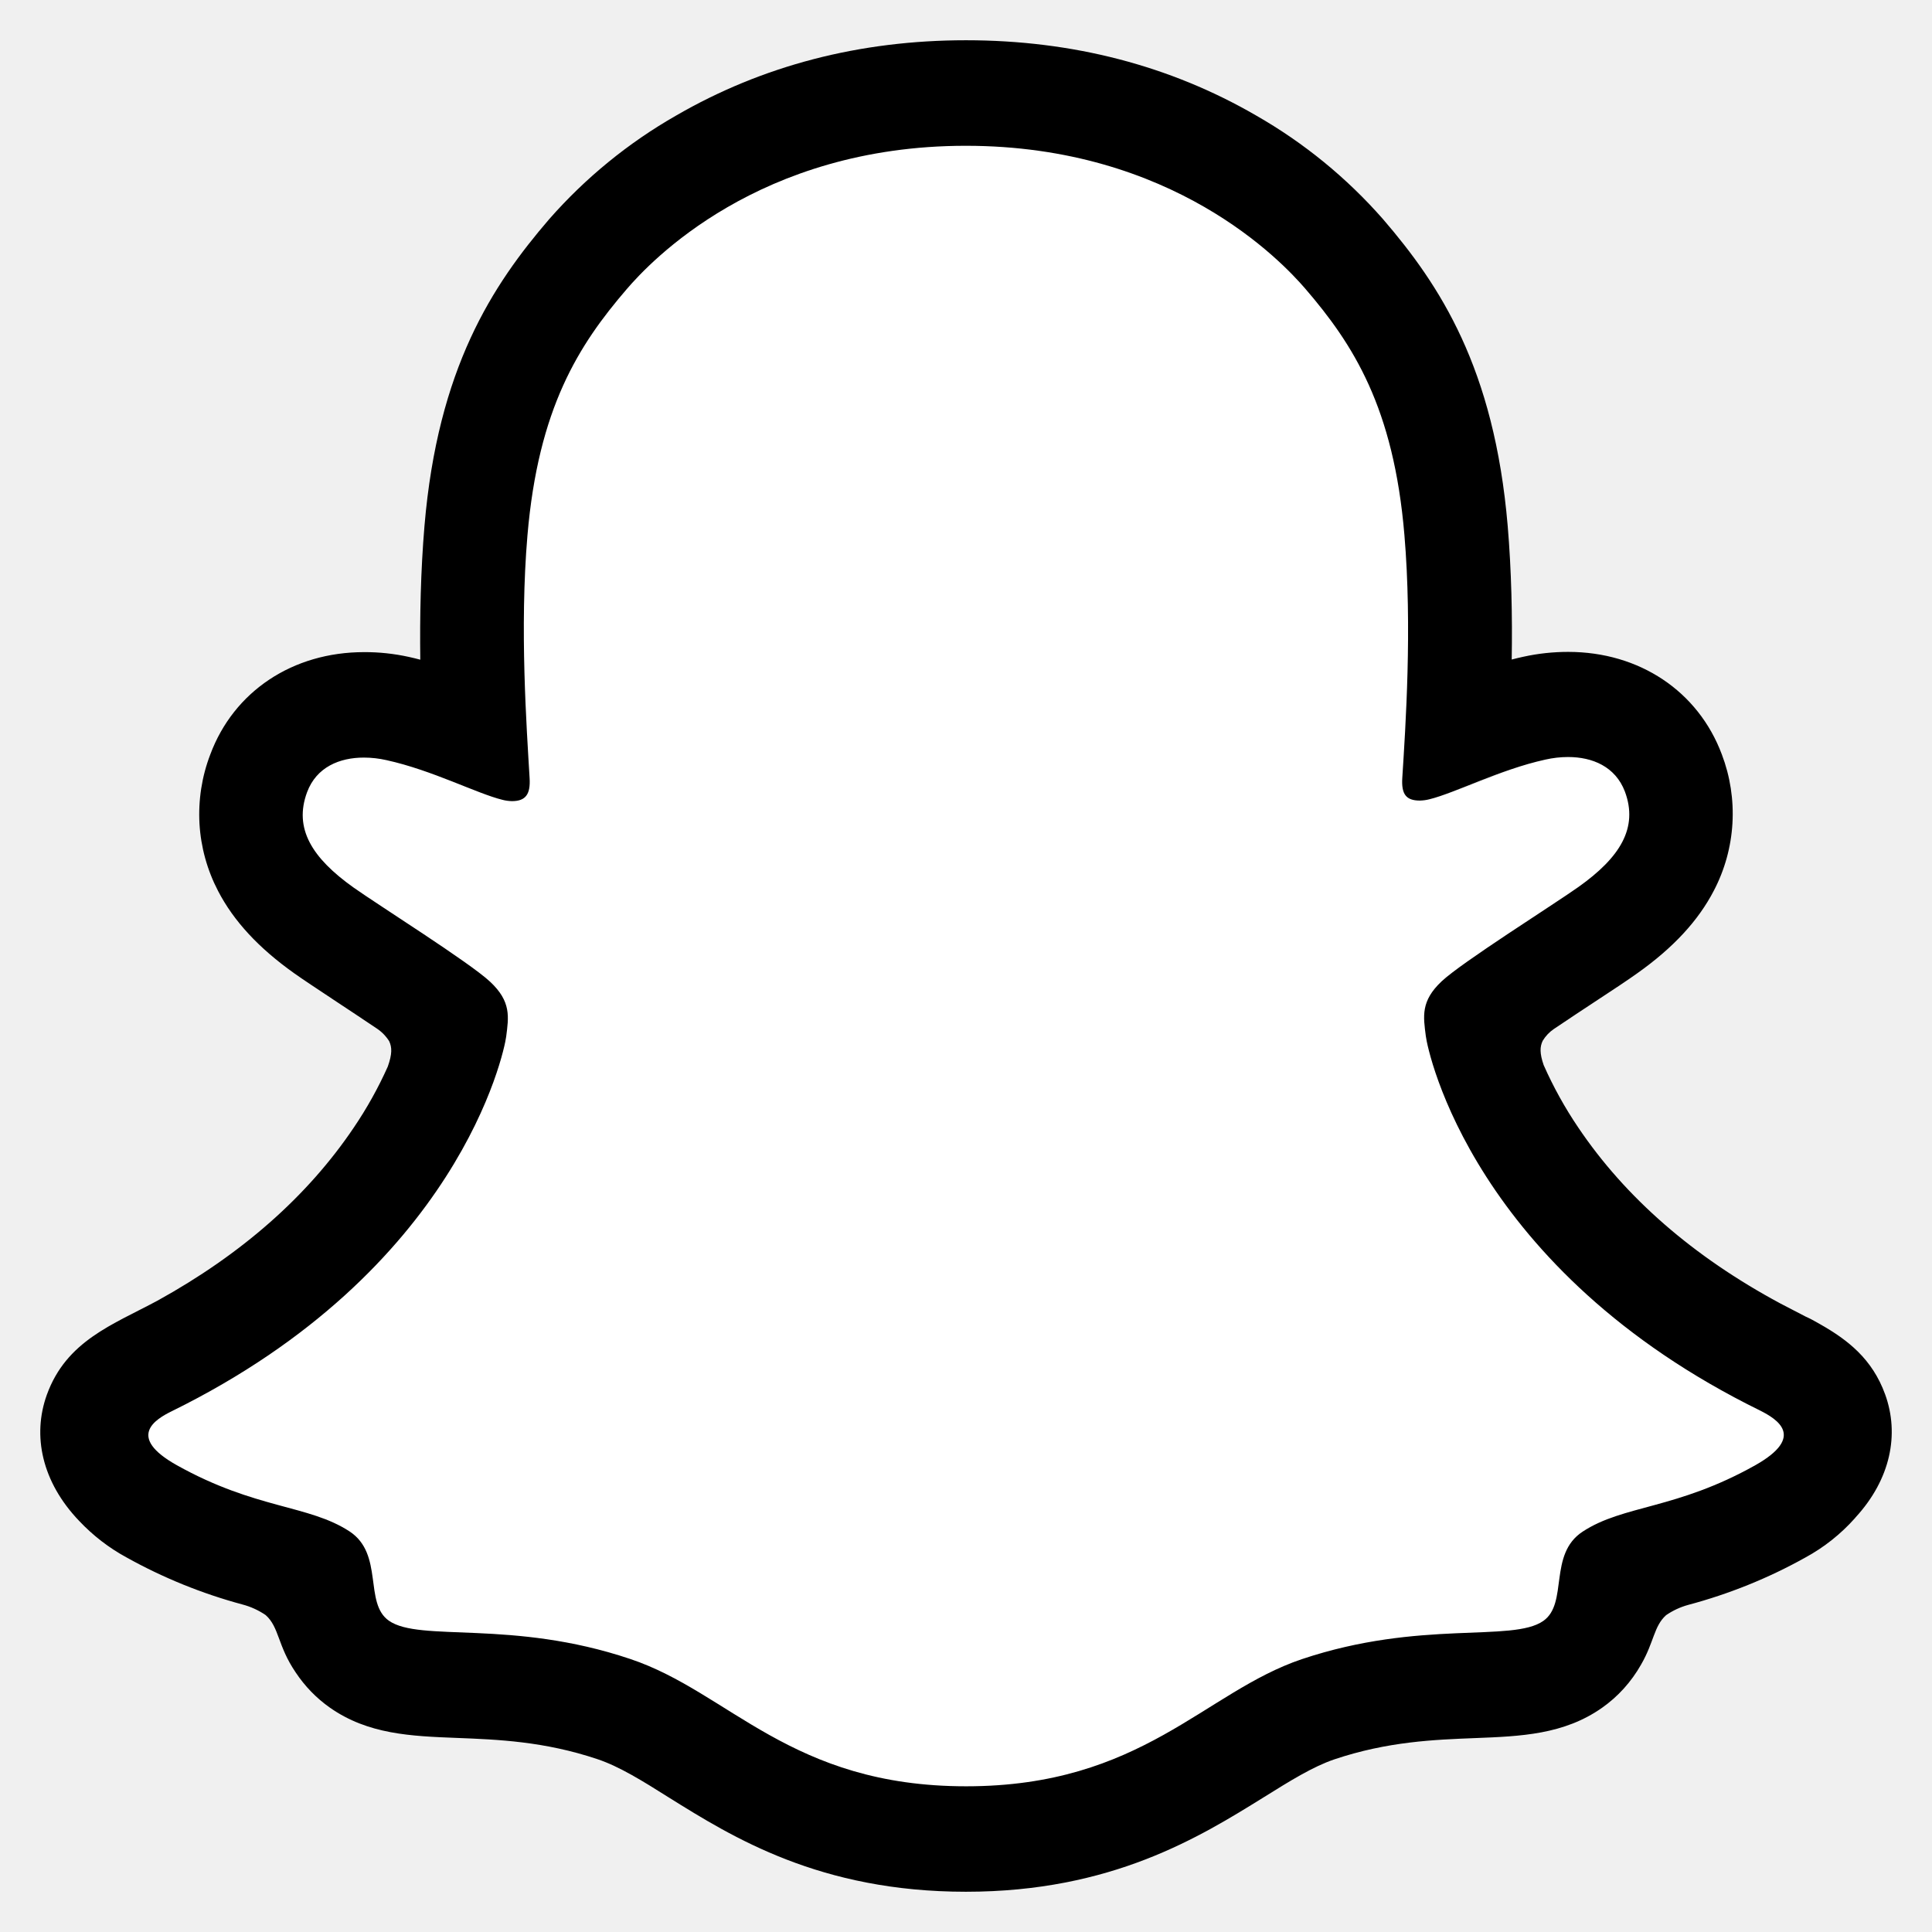
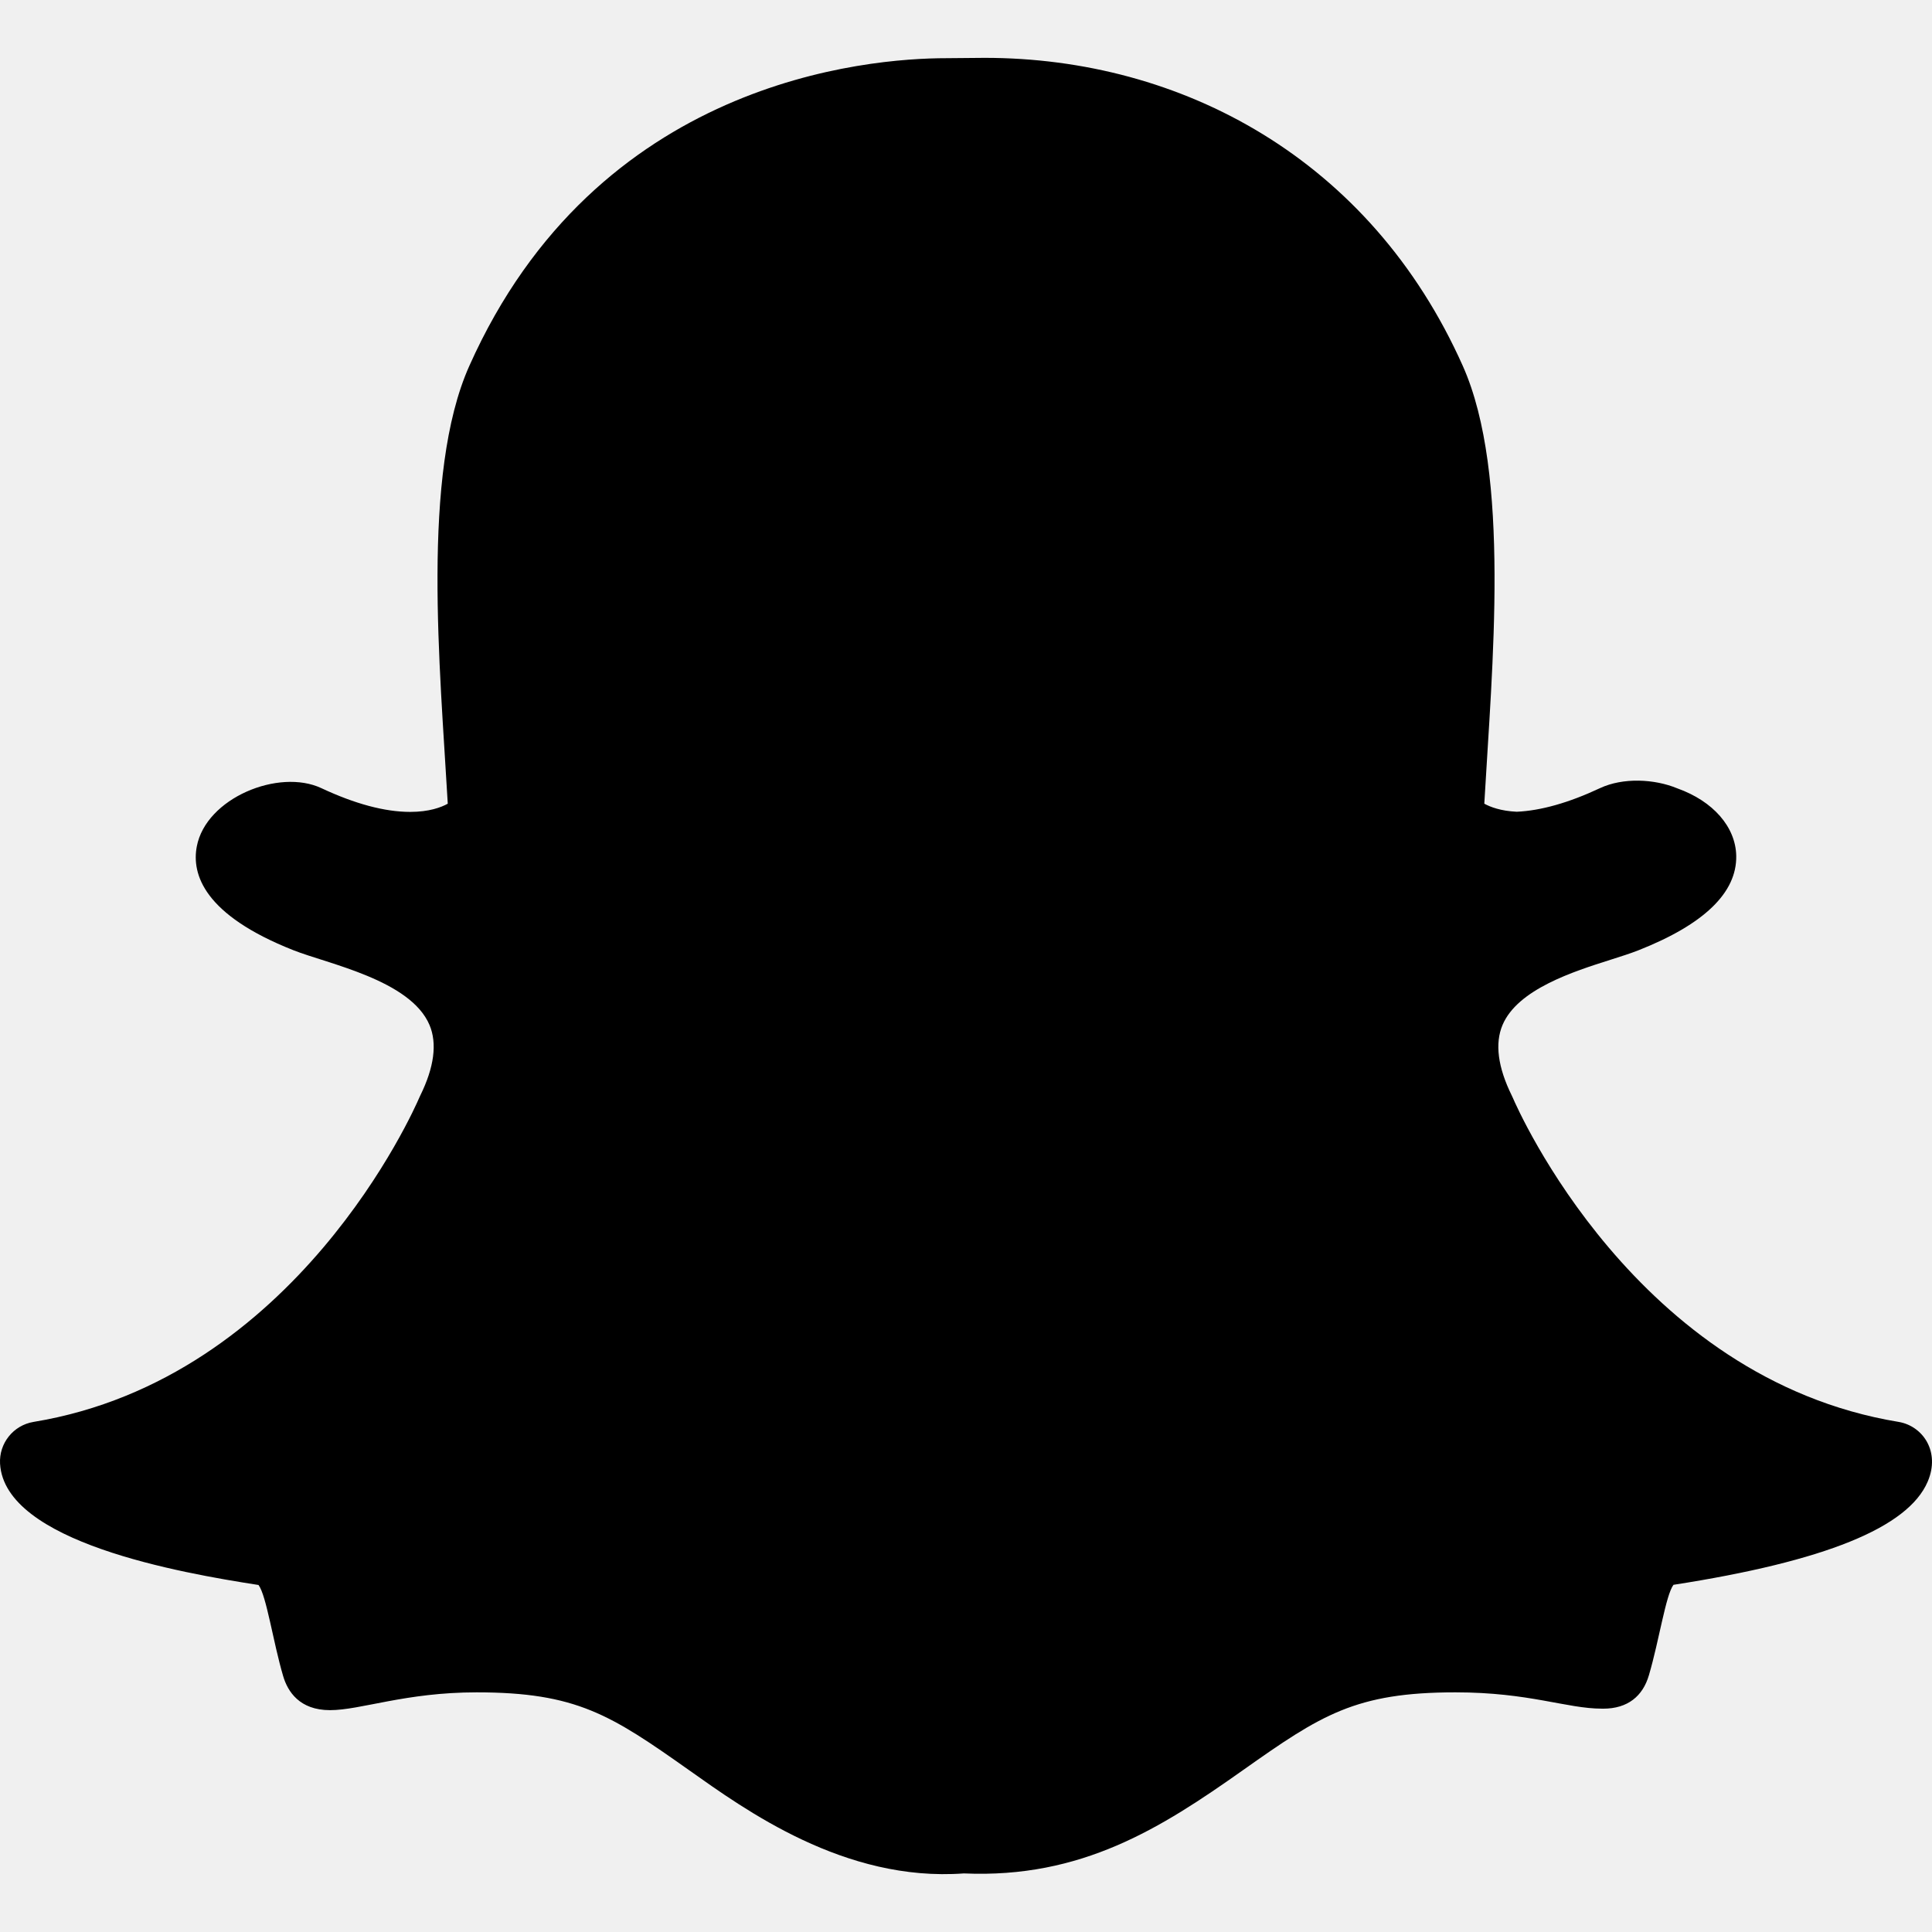
- <svg xmlns="http://www.w3.org/2000/svg" width="24" height="24" viewBox="0 0 24 24" fill="none">
-   <path d="M22.24 17.693C18.55 15.886 17.962 13.095 17.936 12.888C17.905 12.637 17.869 12.44 18.142 12.185C18.406 11.938 19.575 11.206 19.899 10.977C20.436 10.597 20.672 10.218 20.498 9.753C20.376 9.43 20.08 9.309 19.767 9.309C19.669 9.309 19.571 9.32 19.474 9.342C18.885 9.472 18.313 9.77 17.982 9.851C17.942 9.862 17.901 9.867 17.86 9.868C17.684 9.868 17.617 9.788 17.634 9.573C17.675 8.921 17.763 7.649 17.661 6.461C17.522 4.826 17.001 4.016 16.383 3.299C16.084 2.952 14.696 1.459 12.018 1.459C9.34 1.459 7.954 2.952 7.657 3.295C7.037 4.011 6.517 4.821 6.379 6.456C6.277 7.645 6.368 8.917 6.406 9.569C6.418 9.774 6.356 9.863 6.179 9.863C6.138 9.863 6.098 9.857 6.058 9.847C5.727 9.766 5.155 9.467 4.566 9.338C4.47 9.316 4.372 9.305 4.273 9.305C3.96 9.305 3.664 9.428 3.543 9.748C3.369 10.214 3.603 10.593 4.142 10.972C4.466 11.202 5.635 11.934 5.899 12.181C6.172 12.436 6.136 12.633 6.105 12.883C6.078 13.094 5.49 15.884 1.801 17.689C1.585 17.795 1.217 18.019 1.866 18.381C2.883 18.951 3.561 18.89 4.087 19.233C4.534 19.524 4.27 20.153 4.595 20.379C4.994 20.659 6.175 20.36 7.699 20.869C8.978 21.296 9.754 22.5 12.021 22.5C14.288 22.5 15.087 21.29 16.343 20.869C17.864 20.36 19.047 20.659 19.447 20.379C19.772 20.153 19.508 19.524 19.955 19.233C20.481 18.89 21.158 18.951 22.177 18.381C22.823 18.023 22.456 17.799 22.24 17.693Z" fill="white" />
-   <path d="M23.418 17.322C23.258 16.88 22.953 16.644 22.607 16.448C22.542 16.41 22.482 16.378 22.43 16.355C22.327 16.3 22.221 16.248 22.116 16.192C21.035 15.611 20.192 14.877 19.606 14.007C19.44 13.762 19.296 13.502 19.176 13.231C19.126 13.086 19.128 13.004 19.164 12.929C19.199 12.871 19.246 12.821 19.302 12.783C19.488 12.658 19.679 12.531 19.809 12.446C20.041 12.294 20.224 12.173 20.342 12.088C20.786 11.773 21.096 11.438 21.29 11.064C21.425 10.806 21.504 10.521 21.521 10.229C21.538 9.936 21.493 9.644 21.389 9.371C21.095 8.586 20.365 8.098 19.48 8.098C19.293 8.098 19.107 8.118 18.925 8.158C18.876 8.169 18.827 8.18 18.779 8.193C18.788 7.656 18.776 7.089 18.729 6.531C18.562 4.57 17.886 3.542 17.18 2.722C16.729 2.208 16.197 1.774 15.606 1.436C14.536 0.815 13.323 0.5 12 0.5C10.677 0.5 9.47 0.815 8.398 1.436C7.806 1.774 7.273 2.209 6.821 2.724C6.116 3.544 5.439 4.574 5.273 6.533C5.226 7.091 5.214 7.661 5.221 8.195C5.174 8.182 5.126 8.171 5.077 8.16C4.894 8.12 4.708 8.1 4.522 8.101C3.636 8.101 2.904 8.588 2.612 9.373C2.507 9.646 2.462 9.939 2.478 10.232C2.495 10.524 2.574 10.809 2.709 11.068C2.903 11.442 3.213 11.777 3.657 12.092C3.775 12.176 3.959 12.296 4.19 12.45C4.315 12.533 4.498 12.653 4.677 12.774C4.74 12.815 4.793 12.869 4.834 12.933C4.871 13.011 4.872 13.095 4.817 13.25C4.698 13.516 4.556 13.77 4.393 14.01C3.82 14.86 3.001 15.581 1.955 16.158C1.401 16.456 0.825 16.655 0.582 17.326C0.399 17.833 0.519 18.409 0.985 18.895C1.156 19.076 1.354 19.229 1.572 19.347C2.026 19.6 2.509 19.796 3.01 19.931C3.114 19.958 3.212 20.003 3.3 20.063C3.47 20.214 3.446 20.441 3.672 20.774C3.786 20.946 3.93 21.095 4.098 21.213C4.573 21.546 5.106 21.567 5.672 21.589C6.182 21.609 6.761 21.631 7.422 21.853C7.696 21.945 7.98 22.122 8.31 22.33C9.102 22.824 10.185 23.5 11.999 23.5C13.812 23.5 14.903 22.82 15.701 22.325C16.028 22.121 16.311 21.945 16.577 21.855C17.238 21.633 17.817 21.611 18.328 21.591C18.893 21.569 19.427 21.548 19.901 21.215C20.1 21.075 20.265 20.892 20.386 20.678C20.548 20.398 20.544 20.201 20.697 20.064C20.78 20.007 20.872 19.964 20.97 19.937C21.477 19.802 21.967 19.605 22.427 19.348C22.659 19.222 22.868 19.056 23.044 18.858L23.05 18.85C23.487 18.375 23.597 17.816 23.418 17.322ZM21.806 18.201C20.823 18.753 20.169 18.693 19.661 19.026C19.229 19.308 19.485 19.917 19.171 20.136C18.785 20.406 17.646 20.117 16.174 20.61C14.96 21.018 14.185 22.19 12.002 22.19C9.818 22.19 9.062 21.02 7.828 20.608C6.359 20.114 5.217 20.403 4.831 20.133C4.517 19.914 4.772 19.305 4.341 19.023C3.832 18.691 3.178 18.75 2.196 18.201C1.57 17.85 1.925 17.633 2.133 17.531C5.694 15.78 6.263 13.077 6.288 12.877C6.319 12.634 6.353 12.443 6.089 12.196C5.835 11.957 4.706 11.248 4.393 11.026C3.875 10.658 3.647 10.291 3.815 9.84C3.932 9.528 4.219 9.411 4.52 9.411C4.615 9.411 4.71 9.422 4.802 9.443C5.371 9.568 5.924 9.858 6.243 9.936C6.281 9.946 6.321 9.951 6.36 9.952C6.531 9.952 6.591 9.865 6.579 9.667C6.542 9.035 6.454 7.804 6.552 6.653C6.687 5.069 7.189 4.285 7.786 3.591C8.073 3.257 9.421 1.811 11.998 1.811C14.574 1.811 15.925 3.251 16.212 3.583C16.81 4.277 17.313 5.062 17.446 6.645C17.544 7.796 17.46 9.028 17.42 9.66C17.406 9.868 17.468 9.945 17.638 9.945C17.678 9.944 17.717 9.939 17.756 9.929C18.076 9.851 18.628 9.561 19.197 9.436C19.29 9.415 19.384 9.404 19.479 9.404C19.782 9.404 20.067 9.523 20.185 9.833C20.353 10.284 20.126 10.651 19.607 11.019C19.294 11.241 18.165 11.95 17.91 12.189C17.646 12.436 17.681 12.627 17.712 12.87C17.737 13.073 18.305 15.776 21.866 17.523C22.077 17.63 22.432 17.847 21.806 18.201Z" fill="black" />
+ <svg xmlns="http://www.w3.org/2000/svg" aria-hidden="true" focusable="false" data-prefix="littlelink" data-icon="snapchat" class="svg-inline snapchat" role="img" viewBox="0 0 512 512">
+   <path fill="#000000" d="M510.846 392.673c-5.211 12.157-27.239 21.089-67.36 27.318-2.064 2.786-3.775 14.686-6.507 23.956-1.625 5.566-5.623 8.869-12.128 8.869l-.297-.005c-9.395 0-19.203-4.323-38.852-4.323-26.521 0-35.662 6.043-56.254 20.588-21.832 15.438-42.771 28.764-74.027 27.399-31.646 2.334-58.025-16.908-72.871-27.404-20.714-14.643-29.828-20.582-56.241-20.582-18.864 0-30.736 4.72-38.852 4.72-8.073 0-11.213-4.922-12.422-9.04-2.703-9.189-4.404-21.263-6.523-24.13-20.679-3.209-67.31-11.344-68.498-32.15a10.627 10.627 0 0 1 8.877-11.069c69.583-11.455 100.924-82.901 102.227-85.934.074-.176.155-.344.237-.515 3.713-7.537 4.544-13.849 2.463-18.753-5.05-11.896-26.872-16.164-36.053-19.796-23.715-9.366-27.015-20.128-25.612-27.504 2.437-12.836 21.725-20.735 33.002-15.453 8.919 4.181 16.843 6.297 23.547 6.297 5.022 0 8.212-1.204 9.96-2.171-2.043-35.936-7.101-87.29 5.687-115.969C158.122 21.304 229.705 15.42 250.826 15.42c.944 0 9.141-.089 10.11-.089 52.148 0 102.254 26.78 126.723 81.643 12.777 28.65 7.749 79.792 5.695 116.009 1.582.872 4.357 1.942 8.599 2.139 6.397-.286 13.815-2.389 22.069-6.257 6.085-2.846 14.406-2.461 20.48.058l.029.01c9.476 3.385 15.439 10.215 15.589 17.87.184 9.747-8.522 18.165-25.878 25.018-2.118.835-4.694 1.655-7.434 2.525-9.797 3.106-24.6 7.805-28.616 17.271-2.079 4.904-1.256 11.211 2.46 18.748.087.168.166.342.239.515 1.301 3.03 32.615 74.46 102.23 85.934 6.427 1.058 11.163 7.877 7.725 15.859z" />
</svg>
